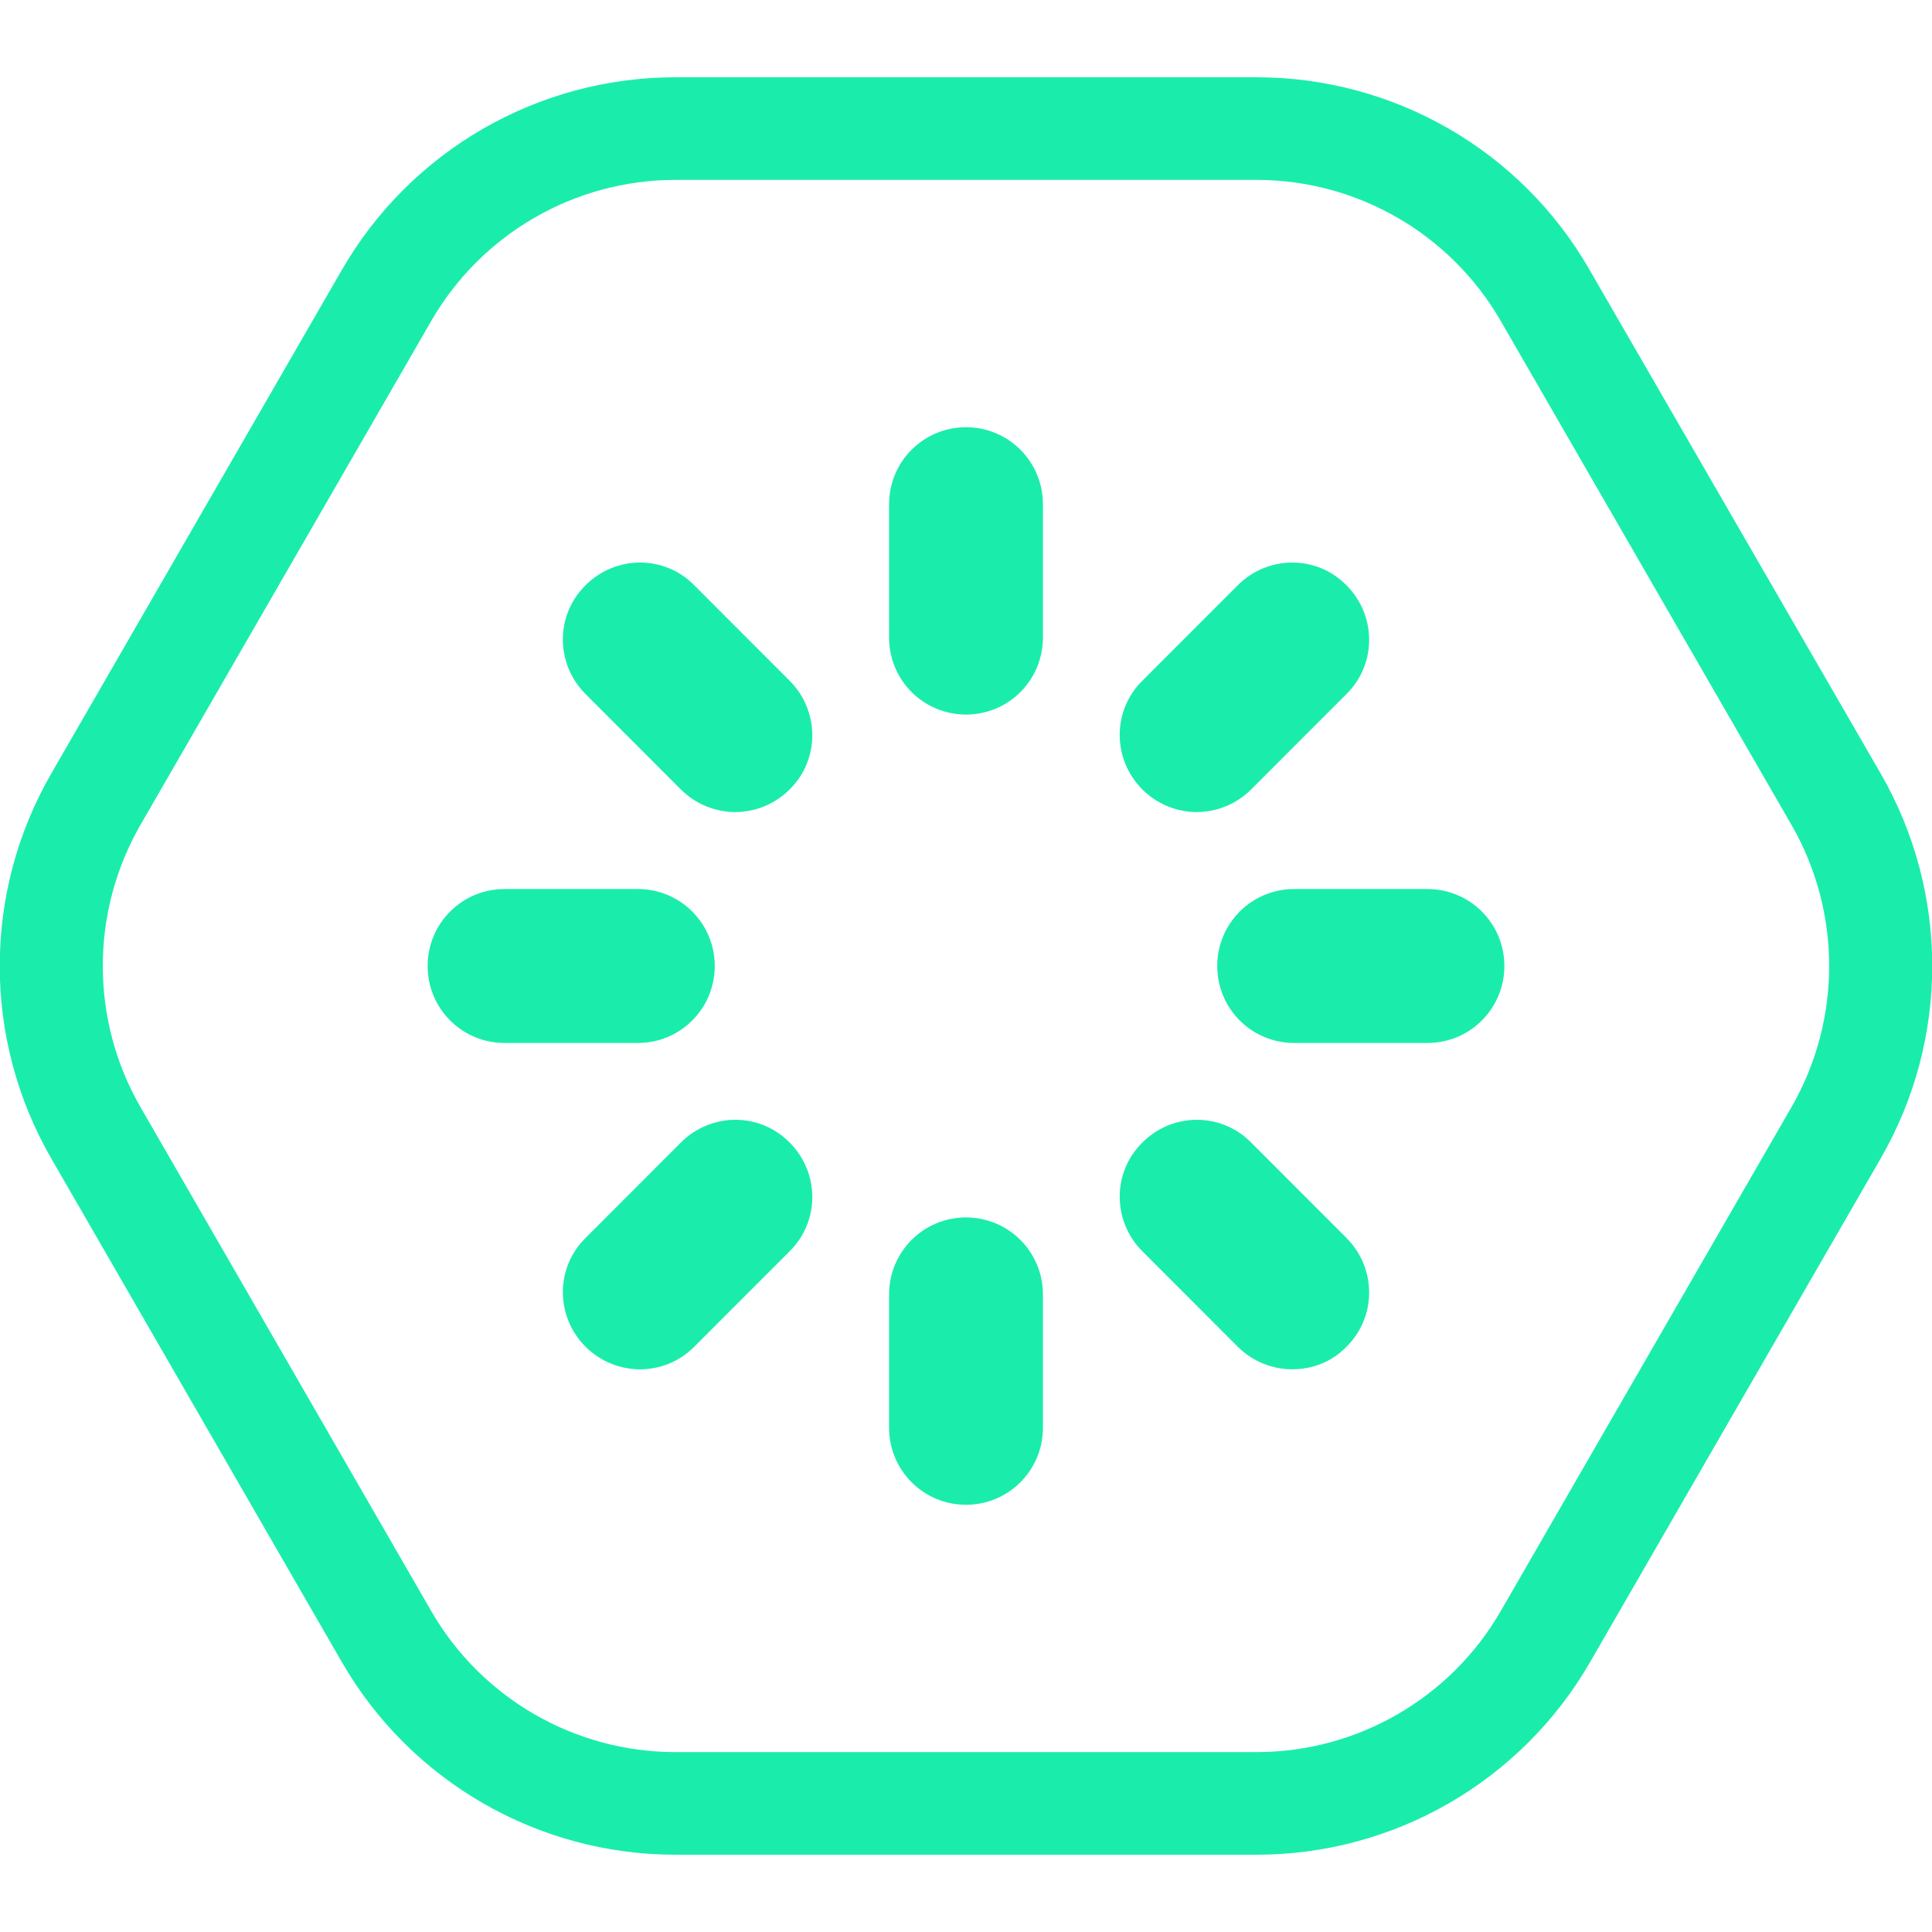
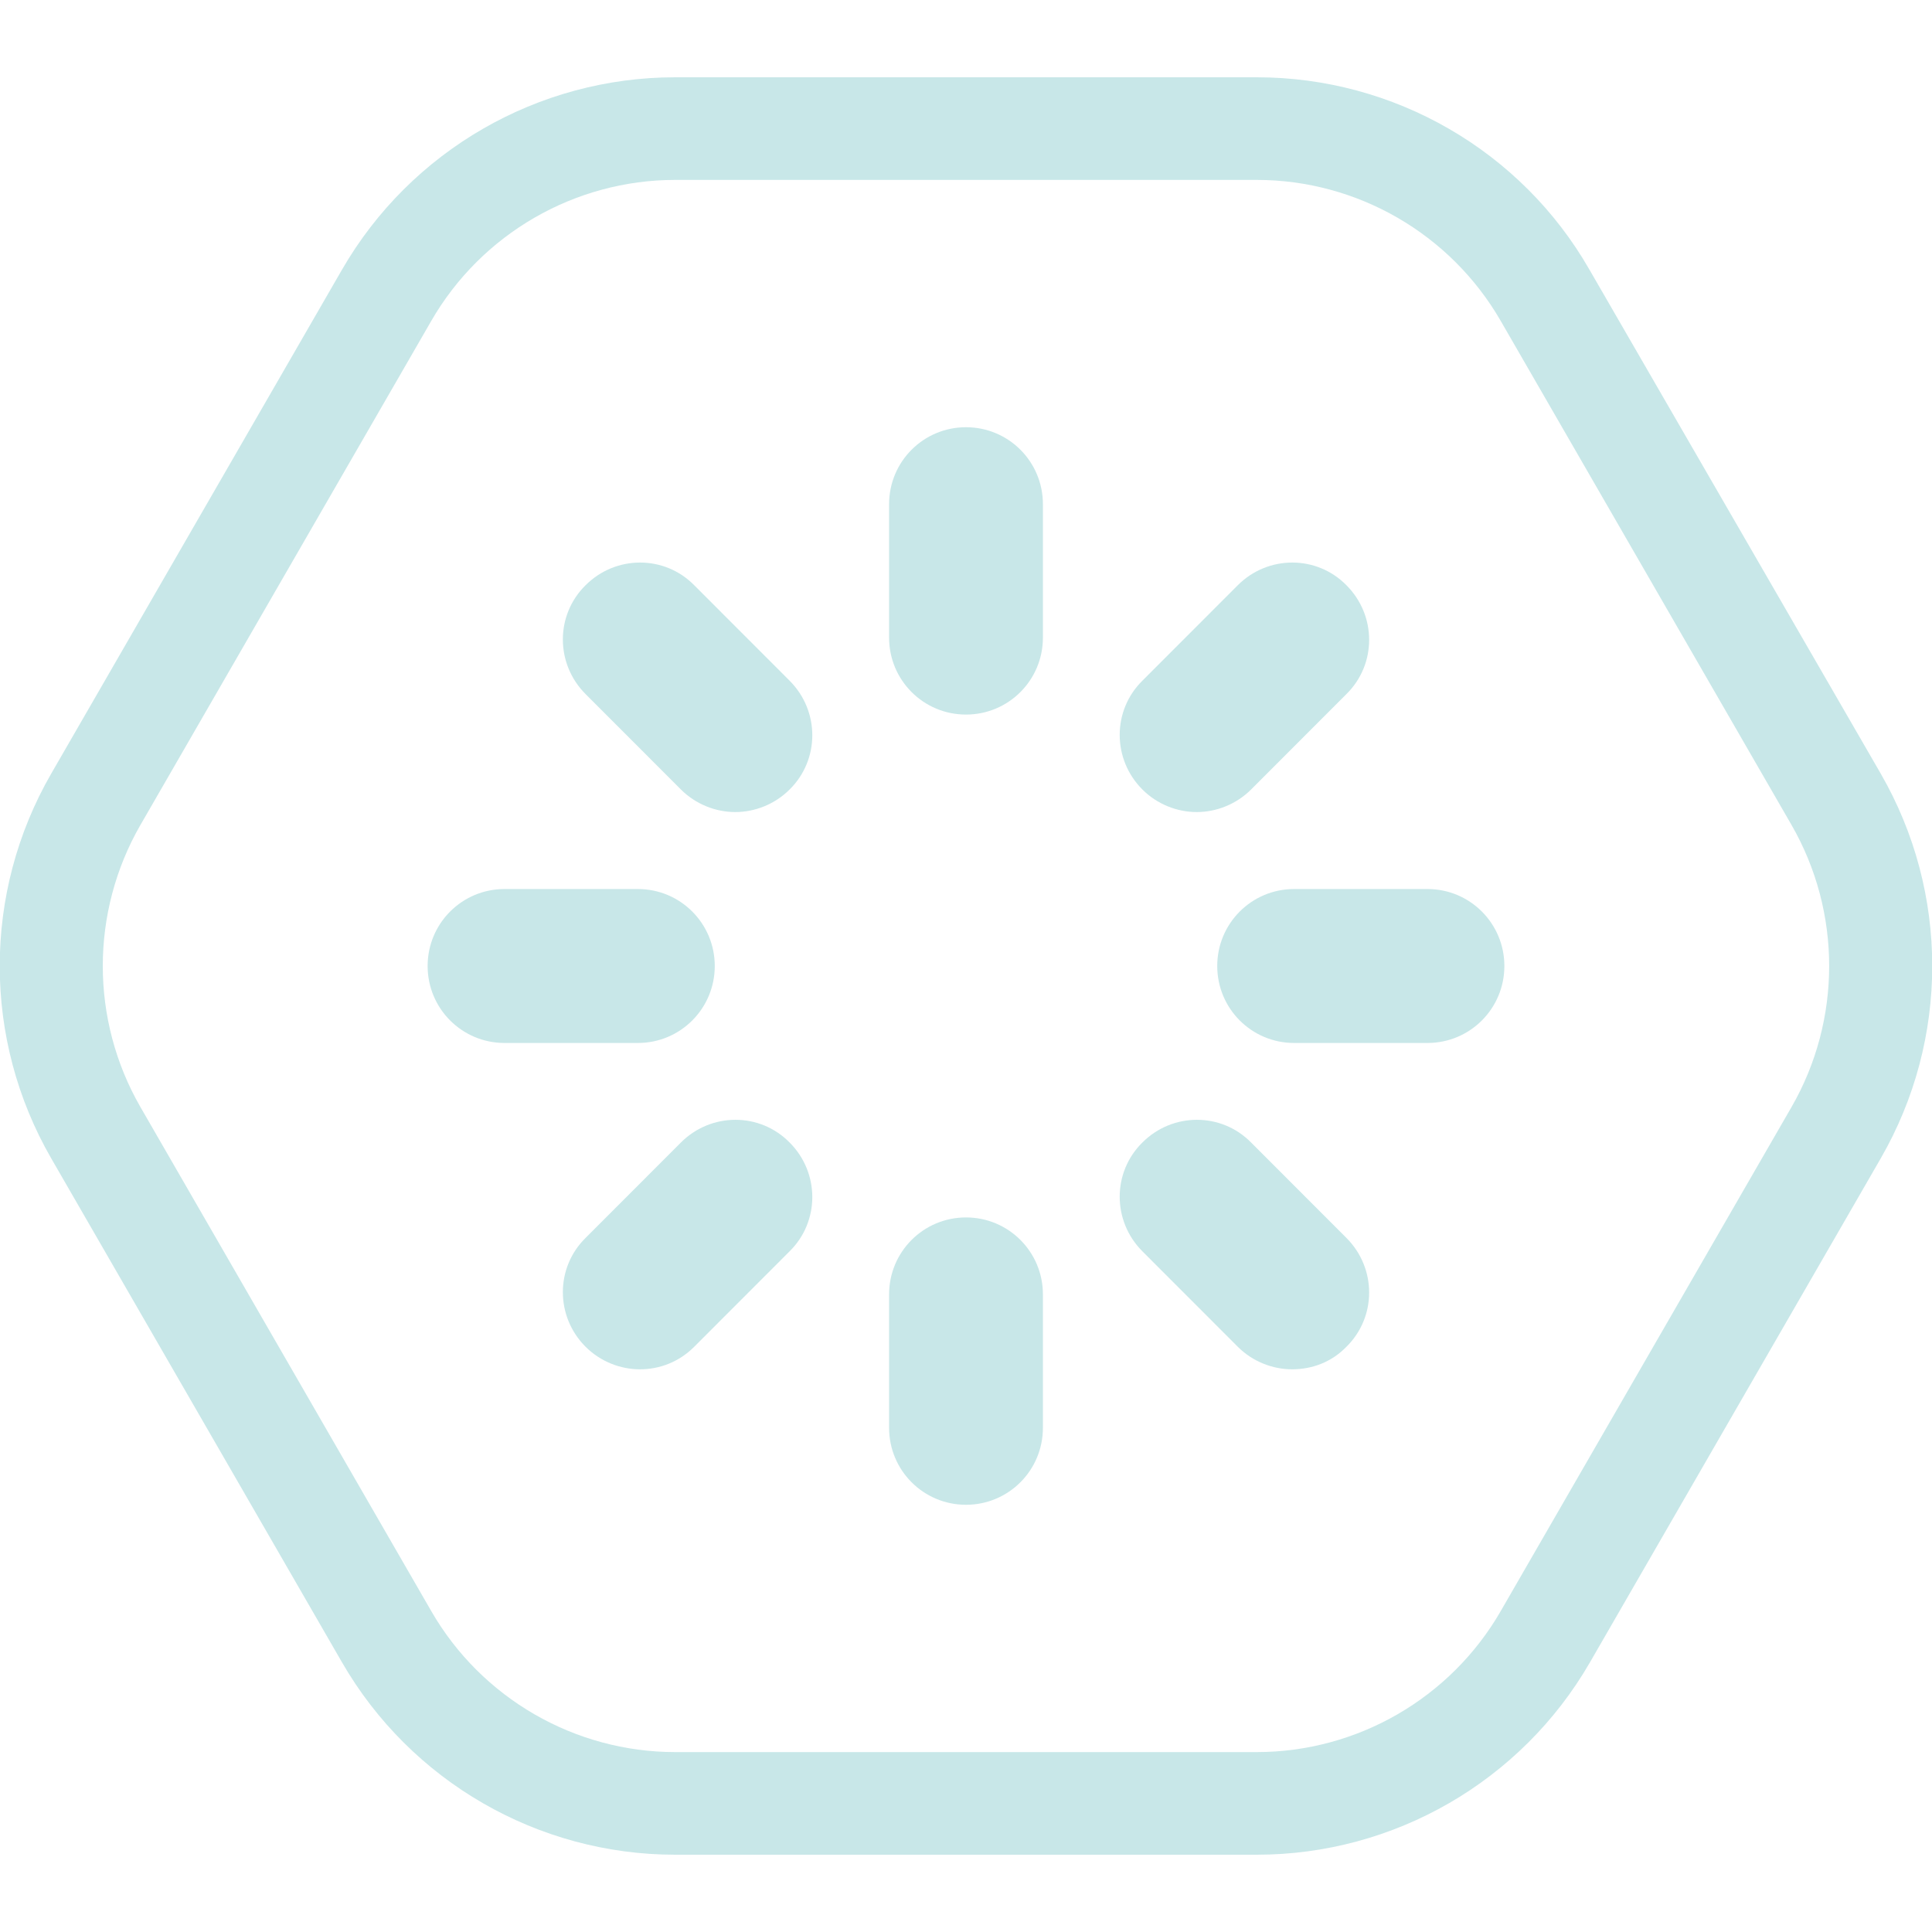
<svg xmlns="http://www.w3.org/2000/svg" width="100" height="100" viewBox="0 0 100 100" fill="none">
  <g clip-path="url(#clip0)">
-     <path d="M65.047 9.312C70.249 9.312 75.079 12.101 77.68 16.616L92.727 42.696C95.328 47.211 95.328 52.789 92.727 57.304L77.68 83.385C75.079 87.9 70.249 90.688 65.047 90.688H34.951C29.75 90.688 24.919 87.9 22.319 83.385L7.271 57.304C4.67 52.789 4.67 47.211 7.271 42.696L22.319 16.616C24.919 12.101 29.75 9.312 34.951 9.312H65.047ZM65.047 4H34.951C27.839 4 21.257 7.798 17.701 13.96L2.653 40.04C-0.903 46.202 -0.903 53.798 2.653 59.96L17.701 86.04C21.257 92.202 27.839 96 34.951 96H65.047C72.159 96 78.741 92.202 82.297 86.04L97.345 59.96C100.901 53.798 100.901 46.202 97.345 40.04L82.271 13.96C78.741 7.798 72.159 4 65.047 4Z" fill="#1AEDAB" />
-     <path d="M73.885 53.984H66.985C64.782 53.984 63.004 52.204 63.004 50C63.004 47.796 64.782 46.016 66.985 46.016H73.885C76.088 46.016 77.866 47.796 77.866 50C77.866 52.204 76.088 53.984 73.885 53.984Z" fill="#1AEDAB" />
-     <path d="M50 77.887C47.797 77.887 46.019 76.107 46.019 73.903V66.998C46.019 64.793 47.797 63.014 50 63.014C52.203 63.014 53.981 64.793 53.981 66.998V73.903C53.981 76.107 52.203 77.887 50 77.887Z" fill="#1AEDAB" />
-     <path d="M66.879 70.875C65.871 70.875 64.835 70.477 64.066 69.707L59.13 64.767C57.564 63.2 57.564 60.677 59.13 59.136C60.695 57.569 63.217 57.569 64.756 59.136L69.692 64.076C71.258 65.643 71.258 68.166 69.692 69.707C68.922 70.504 67.914 70.875 66.879 70.875Z" fill="#1AEDAB" />
-     <path d="M33.121 70.875C32.112 70.875 31.078 70.477 30.308 69.707C28.742 68.14 28.742 65.617 30.308 64.076L35.244 59.136C36.81 57.569 39.331 57.569 40.87 59.136C42.436 60.703 42.436 63.226 40.87 64.767L35.934 69.707C35.138 70.504 34.13 70.875 33.121 70.875Z" fill="#1AEDAB" />
-     <path d="M61.943 42.032C60.934 42.032 59.899 41.634 59.13 40.864C57.564 39.297 57.564 36.774 59.13 35.233L64.066 30.293C65.632 28.726 68.153 28.726 69.692 30.293C71.258 31.86 71.258 34.383 69.692 35.924L64.756 40.864C63.986 41.634 62.951 42.032 61.943 42.032Z" fill="#1AEDAB" />
-     <path d="M50 36.986C47.797 36.986 46.019 35.207 46.019 33.002V26.097C46.019 23.893 47.797 22.113 50 22.113C52.203 22.113 53.981 23.893 53.981 26.097V33.002C53.981 35.207 52.203 36.986 50 36.986Z" fill="#1AEDAB" />
-     <path d="M33.015 53.984H26.115C23.912 53.984 22.134 52.204 22.134 50C22.134 47.796 23.912 46.016 26.115 46.016H33.015C35.218 46.016 36.996 47.796 36.996 50C36.996 52.204 35.218 53.984 33.015 53.984Z" fill="#1AEDAB" />
-     <path d="M38.057 42.032C37.049 42.032 36.014 41.634 35.244 40.864L30.308 35.924C28.742 34.357 28.742 31.834 30.308 30.293C31.874 28.726 34.395 28.726 35.934 30.293L40.87 35.233C42.436 36.8 42.436 39.323 40.87 40.864C40.101 41.634 39.066 42.032 38.057 42.032Z" fill="#1AEDAB" />
+     <path d="M65.047 9.312C70.249 9.312 75.079 12.101 77.68 16.616L92.727 42.696C95.328 47.211 95.328 52.789 92.727 57.304L77.68 83.385C75.079 87.9 70.249 90.688 65.047 90.688H34.951C29.75 90.688 24.919 87.9 22.319 83.385L7.271 57.304C4.67 52.789 4.67 47.211 7.271 42.696L22.319 16.616C24.919 12.101 29.75 9.312 34.951 9.312H65.047ZM65.047 4H34.951C27.839 4 21.257 7.798 17.701 13.96L2.653 40.04C-0.903 46.202 -0.903 53.798 2.653 59.96L17.701 86.04C21.257 92.202 27.839 96 34.951 96H65.047C72.159 96 78.741 92.202 82.297 86.04L97.345 59.96C100.901 53.798 100.901 46.202 97.345 40.04L82.271 13.96C78.741 7.798 72.159 4 65.047 4Z" fill="#c8e7e8" />
+     <path d="M73.885 53.984H66.985C64.782 53.984 63.004 52.204 63.004 50C63.004 47.796 64.782 46.016 66.985 46.016H73.885C76.088 46.016 77.866 47.796 77.866 50C77.866 52.204 76.088 53.984 73.885 53.984Z" fill="#c8e7e8" />
+     <path d="M50 77.887C47.797 77.887 46.019 76.107 46.019 73.903V66.998C46.019 64.793 47.797 63.014 50 63.014C52.203 63.014 53.981 64.793 53.981 66.998V73.903C53.981 76.107 52.203 77.887 50 77.887Z" fill="#c8e7e8" />
+     <path d="M66.879 70.875C65.871 70.875 64.835 70.477 64.066 69.707L59.13 64.767C57.564 63.2 57.564 60.677 59.13 59.136C60.695 57.569 63.217 57.569 64.756 59.136L69.692 64.076C71.258 65.643 71.258 68.166 69.692 69.707C68.922 70.504 67.914 70.875 66.879 70.875Z" fill="#c8e7e8" />
+     <path d="M33.121 70.875C32.112 70.875 31.078 70.477 30.308 69.707C28.742 68.14 28.742 65.617 30.308 64.076L35.244 59.136C36.81 57.569 39.331 57.569 40.87 59.136C42.436 60.703 42.436 63.226 40.87 64.767L35.934 69.707C35.138 70.504 34.13 70.875 33.121 70.875Z" fill="#c8e7e8" />
+     <path d="M61.943 42.032C60.934 42.032 59.899 41.634 59.13 40.864C57.564 39.297 57.564 36.774 59.13 35.233L64.066 30.293C65.632 28.726 68.153 28.726 69.692 30.293C71.258 31.86 71.258 34.383 69.692 35.924L64.756 40.864C63.986 41.634 62.951 42.032 61.943 42.032Z" fill="#c8e7e8" />
+     <path d="M50 36.986C47.797 36.986 46.019 35.207 46.019 33.002V26.097C46.019 23.893 47.797 22.113 50 22.113C52.203 22.113 53.981 23.893 53.981 26.097V33.002C53.981 35.207 52.203 36.986 50 36.986Z" fill="#c8e7e8" />
+     <path d="M33.015 53.984H26.115C23.912 53.984 22.134 52.204 22.134 50C22.134 47.796 23.912 46.016 26.115 46.016H33.015C35.218 46.016 36.996 47.796 36.996 50C36.996 52.204 35.218 53.984 33.015 53.984Z" fill="#c8e7e8" />
+     <path d="M38.057 42.032C37.049 42.032 36.014 41.634 35.244 40.864L30.308 35.924C28.742 34.357 28.742 31.834 30.308 30.293C31.874 28.726 34.395 28.726 35.934 30.293L40.87 35.233C42.436 36.8 42.436 39.323 40.87 40.864C40.101 41.634 39.066 42.032 38.057 42.032Z" fill="#c8e7e8" />
  </g>
  <defs>
    <clipPath id="clip0">
-       <rect width="100" height="92" fill="#1AEDAB" transform="translate(0 4)" />
+       <rect width="100" height="92" fill="#c8e7e8" transform="translate(0 4)" />
    </clipPath>
  </defs>
</svg>
